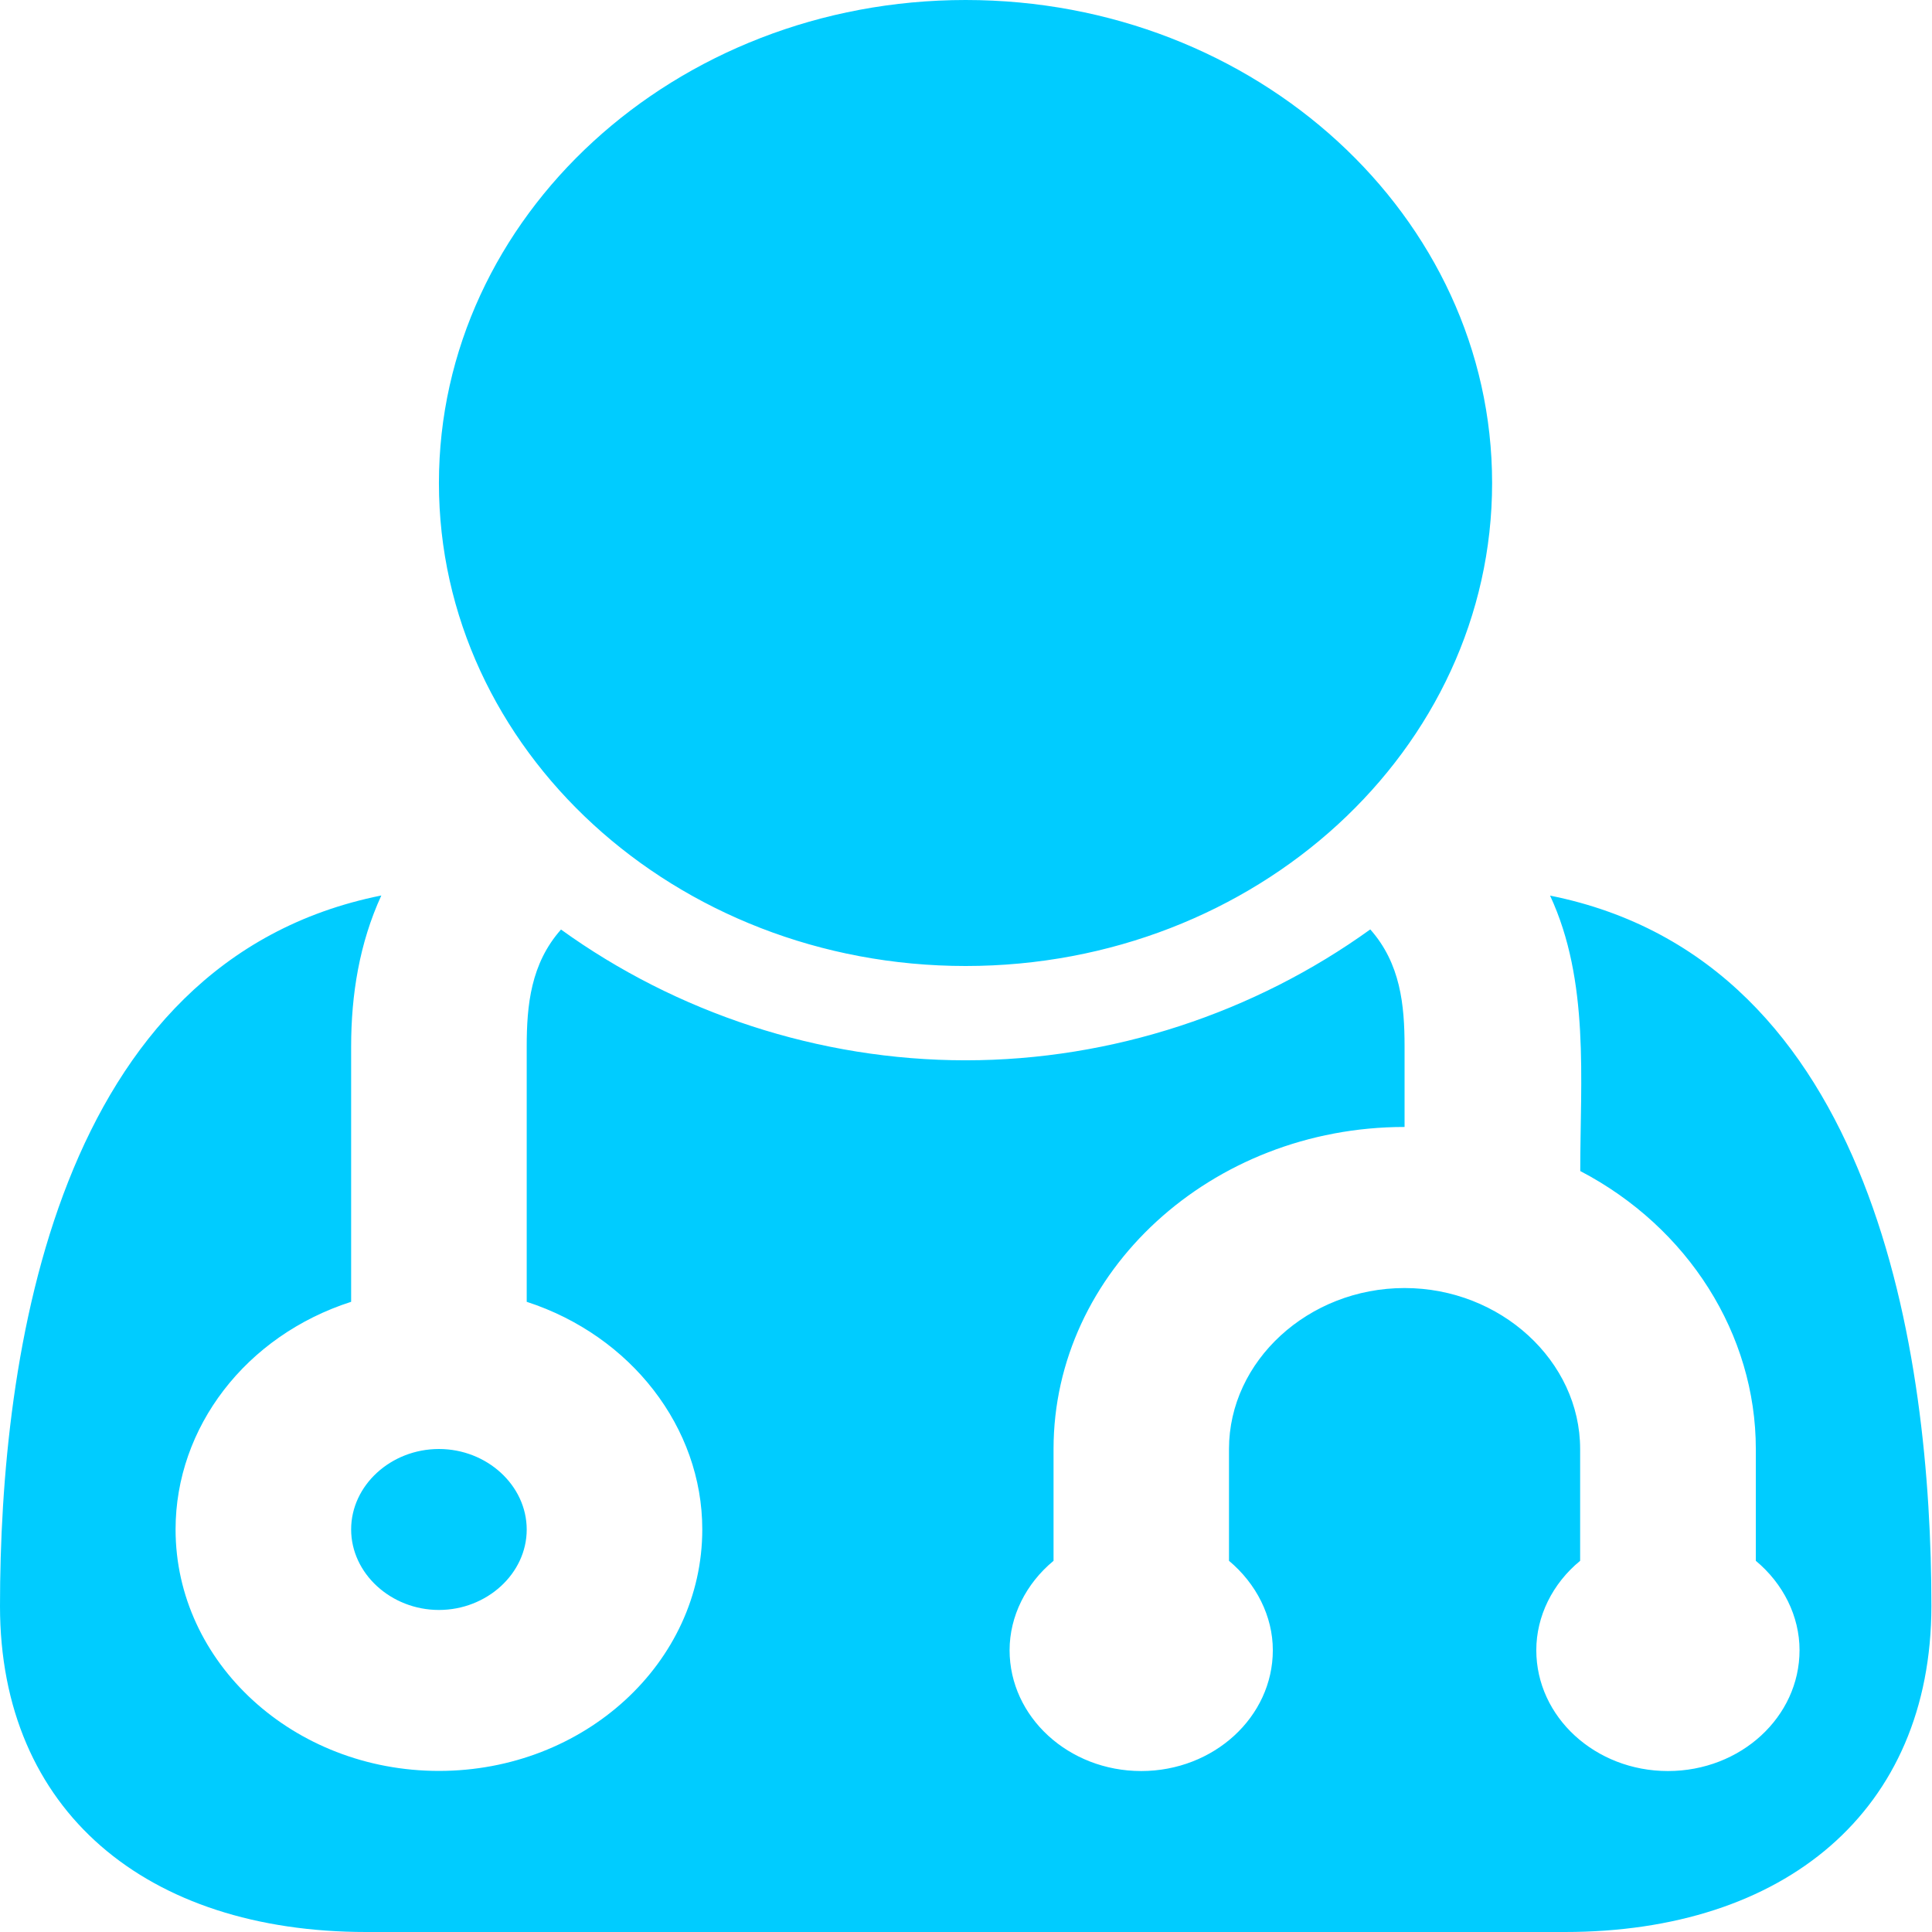
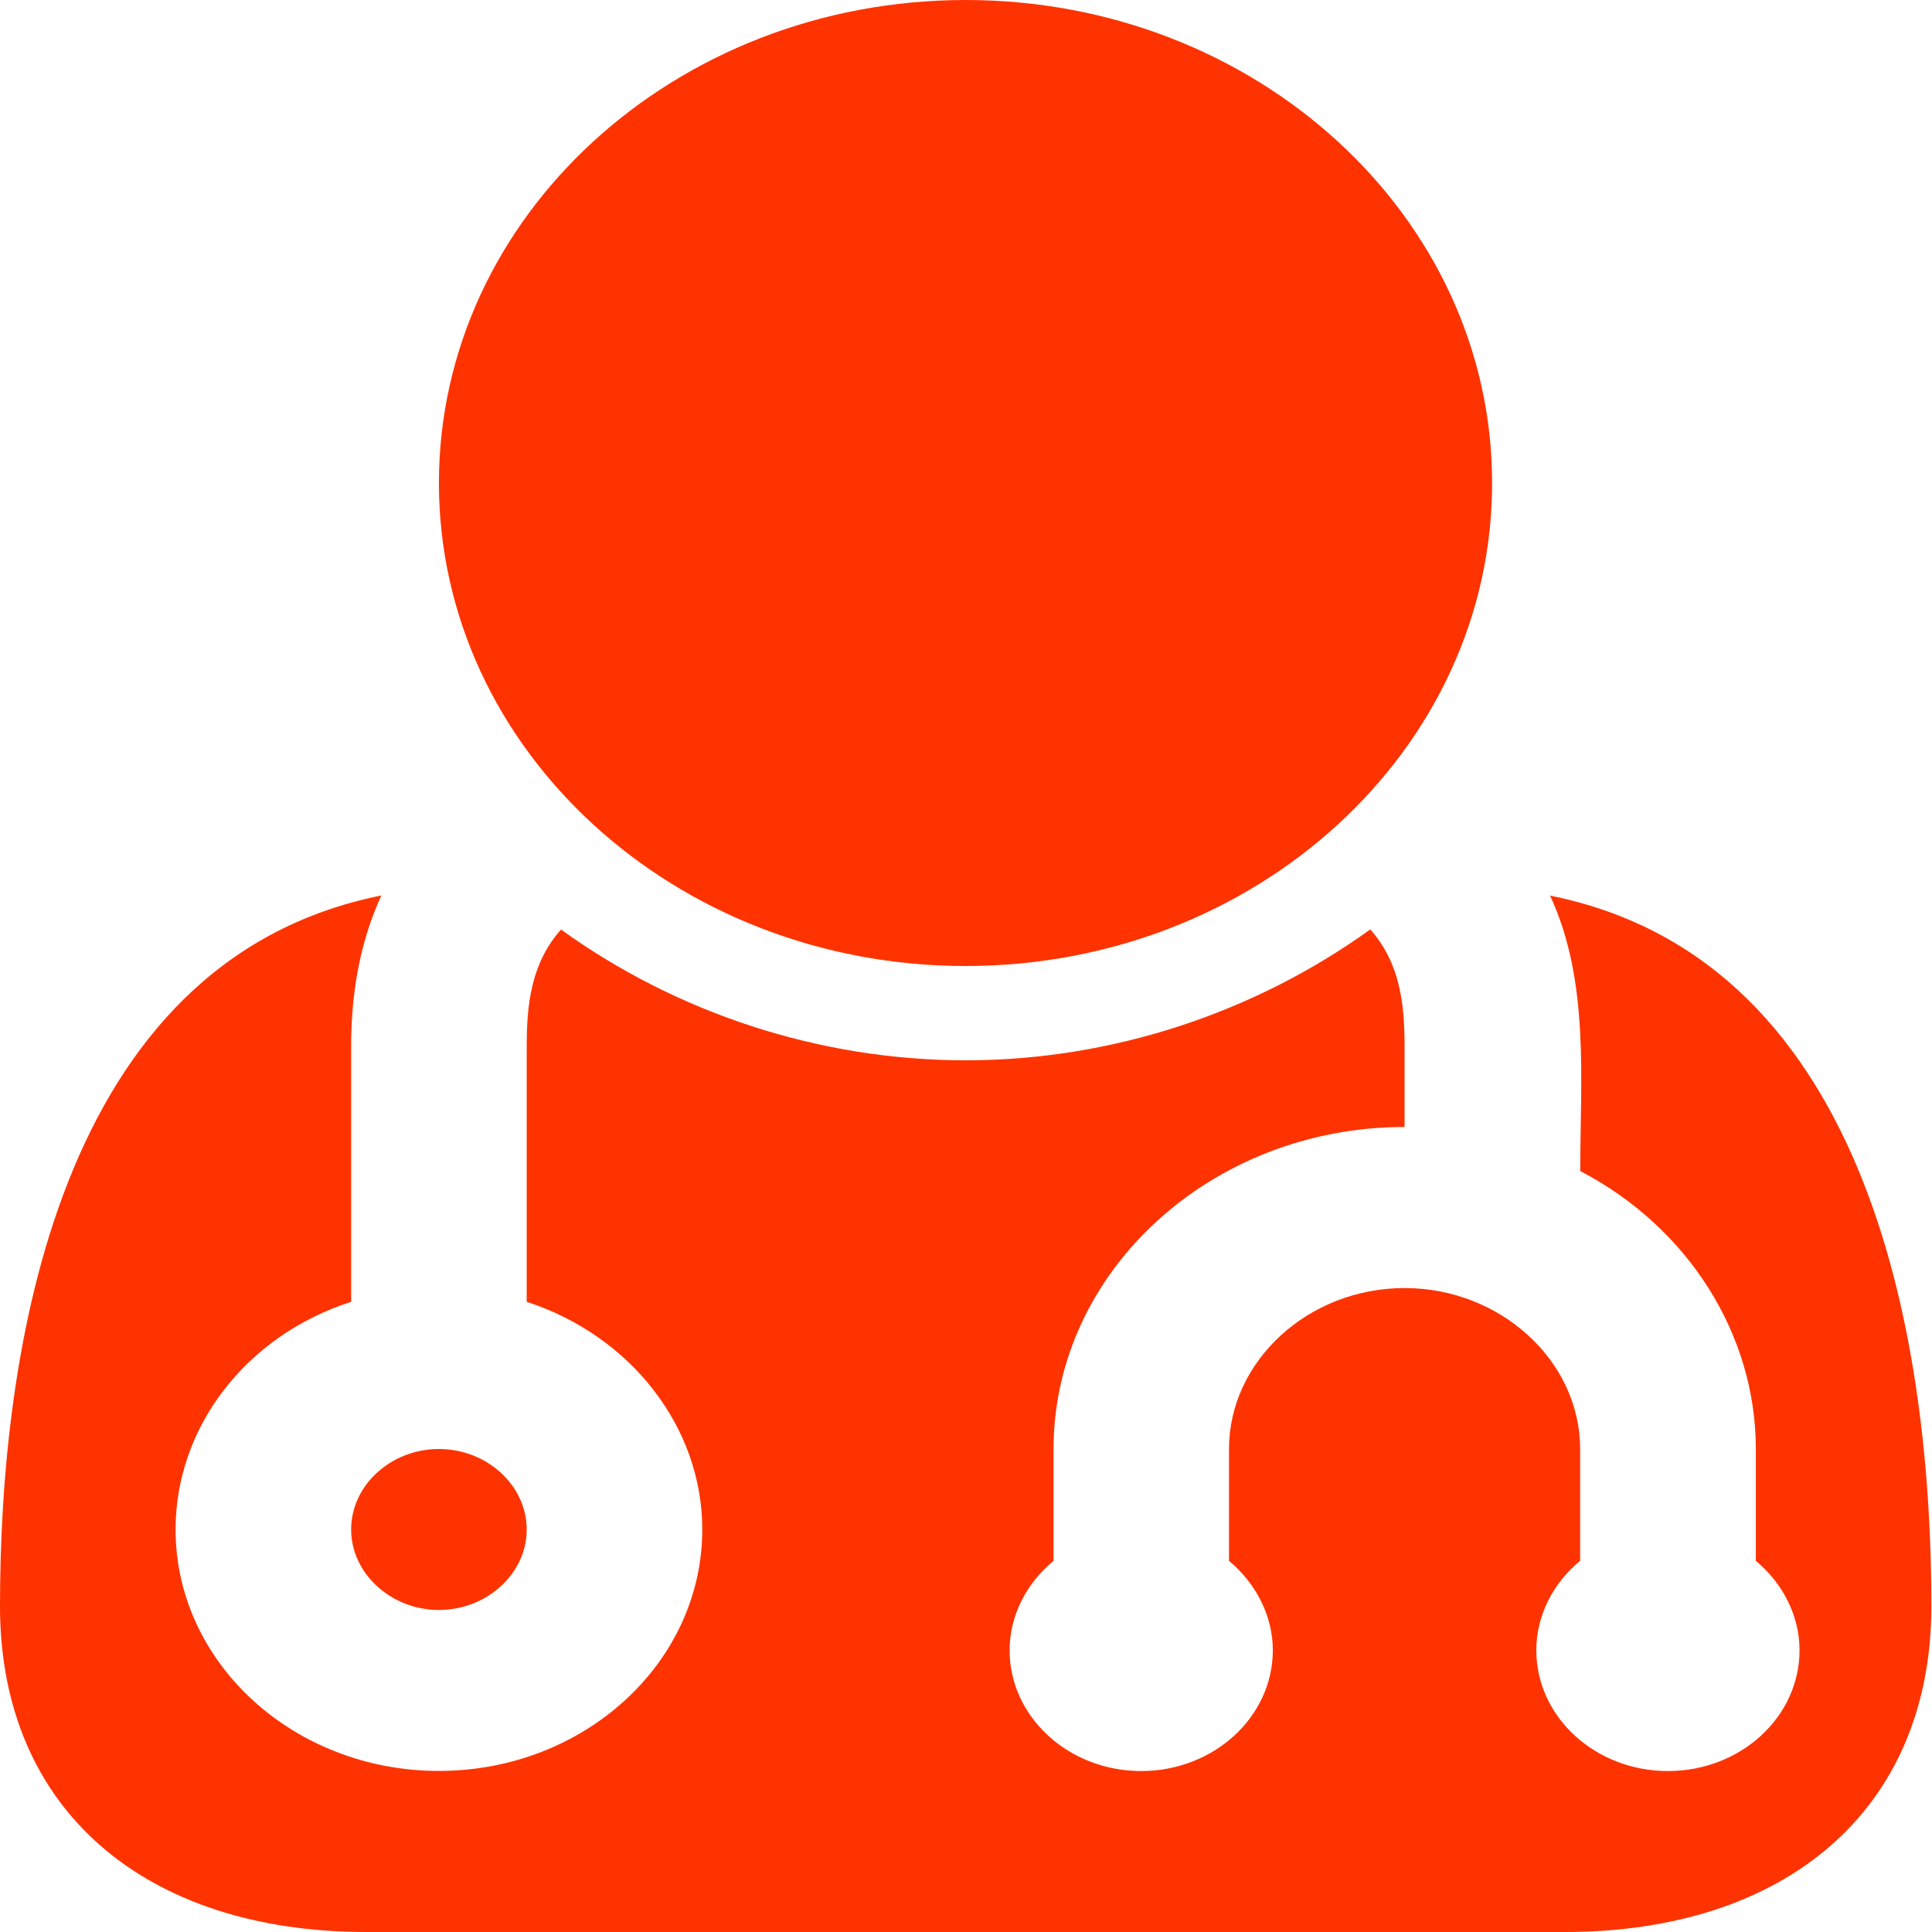
- <svg xmlns="http://www.w3.org/2000/svg" version="1.1" id="Layer_1" x="0px" y="0px" width="16px" height="16px" viewBox="0 0 16 16" enable-background="new 0 0 16 16" xml:space="preserve">
+ <svg xmlns="http://www.w3.org/2000/svg" xml:space="preserve" enable-background="new 0 0 16 16" viewBox="0 0 16 16" height="16px" width="16px" y="0px" x="0px" id="Layer_1" version="1.1">
  <defs id="defs9" />
  <g id="g3">
-     <path fill="#996699" d="M12.959,16H3.033C1.215,16,0,14.999,0,13.301c0-2.072,0.455-5.343,3.158-5.885   c-0.182,0.396-0.25,0.823-0.25,1.25v2.115c-0.874,0.281-1.454,1.041-1.454,1.885c0,1.104,0.977,2,2.181,2   c1.204,0,2.181-0.896,2.181-2c0-0.844-0.59-1.604-1.454-1.885V8.667c0-0.344,0.034-0.687,0.284-0.969   C5.6,8.386,6.781,8.781,7.997,8.781s2.396-0.396,3.351-1.084c0.25,0.282,0.284,0.625,0.284,0.969v0.667   c-1.601,0-2.907,1.198-2.907,2.667v0.926c-0.228,0.188-0.364,0.459-0.364,0.74c0,0.553,0.489,1.001,1.09,1.001   c0.601,0,1.09-0.448,1.09-1.001c0-0.281-0.137-0.551-0.363-0.74V12c0-0.729,0.657-1.333,1.454-1.333   c0.795,0,1.454,0.604,1.454,1.333v0.926c-0.229,0.188-0.363,0.459-0.363,0.74c0,0.553,0.488,1.001,1.09,1.001   c0.603,0,1.09-0.448,1.09-1.001c0-0.281-0.135-0.551-0.362-0.74V12c0-0.948-0.558-1.834-1.454-2.302   c0-0.761,0.079-1.573-0.25-2.281c2.702,0.541,3.158,3.812,3.158,5.885C15.993,14.999,14.777,16,12.959,16z M3.635,13.333   c-0.397,0-0.727-0.302-0.727-0.667S3.237,12,3.635,12c0.398,0,0.727,0.302,0.727,0.667S4.032,13.333,3.635,13.333z M7.997,8   C5.589,8,3.635,6.208,3.635,4s1.954-4,4.362-4c2.407,0,4.36,1.792,4.36,4S10.404,8,7.997,8z" id="path5" style="fill:#00ccff;fill-opacity:1" />
+     <path style="fill:#ff3300;fill-opacity:1" id="path5" d="M12.959,16H3.033C1.215,16,0,14.999,0,13.301c0-2.072,0.455-5.343,3.158-5.885   c-0.182,0.396-0.25,0.823-0.25,1.25v2.115c-0.874,0.281-1.454,1.041-1.454,1.885c0,1.104,0.977,2,2.181,2   c1.204,0,2.181-0.896,2.181-2c0-0.844-0.59-1.604-1.454-1.885V8.667c0-0.344,0.034-0.687,0.284-0.969   C5.6,8.386,6.781,8.781,7.997,8.781s2.396-0.396,3.351-1.084c0.25,0.282,0.284,0.625,0.284,0.969v0.667   c-1.601,0-2.907,1.198-2.907,2.667v0.926c-0.228,0.188-0.364,0.459-0.364,0.74c0,0.553,0.489,1.001,1.09,1.001   c0.601,0,1.09-0.448,1.09-1.001c0-0.281-0.137-0.551-0.363-0.74V12c0-0.729,0.657-1.333,1.454-1.333   c0.795,0,1.454,0.604,1.454,1.333v0.926c-0.229,0.188-0.363,0.459-0.363,0.74c0,0.553,0.488,1.001,1.09,1.001   c0.603,0,1.09-0.448,1.09-1.001c0-0.281-0.135-0.551-0.362-0.74V12c0-0.948-0.558-1.834-1.454-2.302   c0-0.761,0.079-1.573-0.25-2.281c2.702,0.541,3.158,3.812,3.158,5.885C15.993,14.999,14.777,16,12.959,16z M3.635,13.333   c-0.397,0-0.727-0.302-0.727-0.667S3.237,12,3.635,12c0.398,0,0.727,0.302,0.727,0.667S4.032,13.333,3.635,13.333z M7.997,8   C5.589,8,3.635,6.208,3.635,4s1.954-4,4.362-4c2.407,0,4.36,1.792,4.36,4S10.404,8,7.997,8z" fill="#996699" />
  </g>
</svg>
